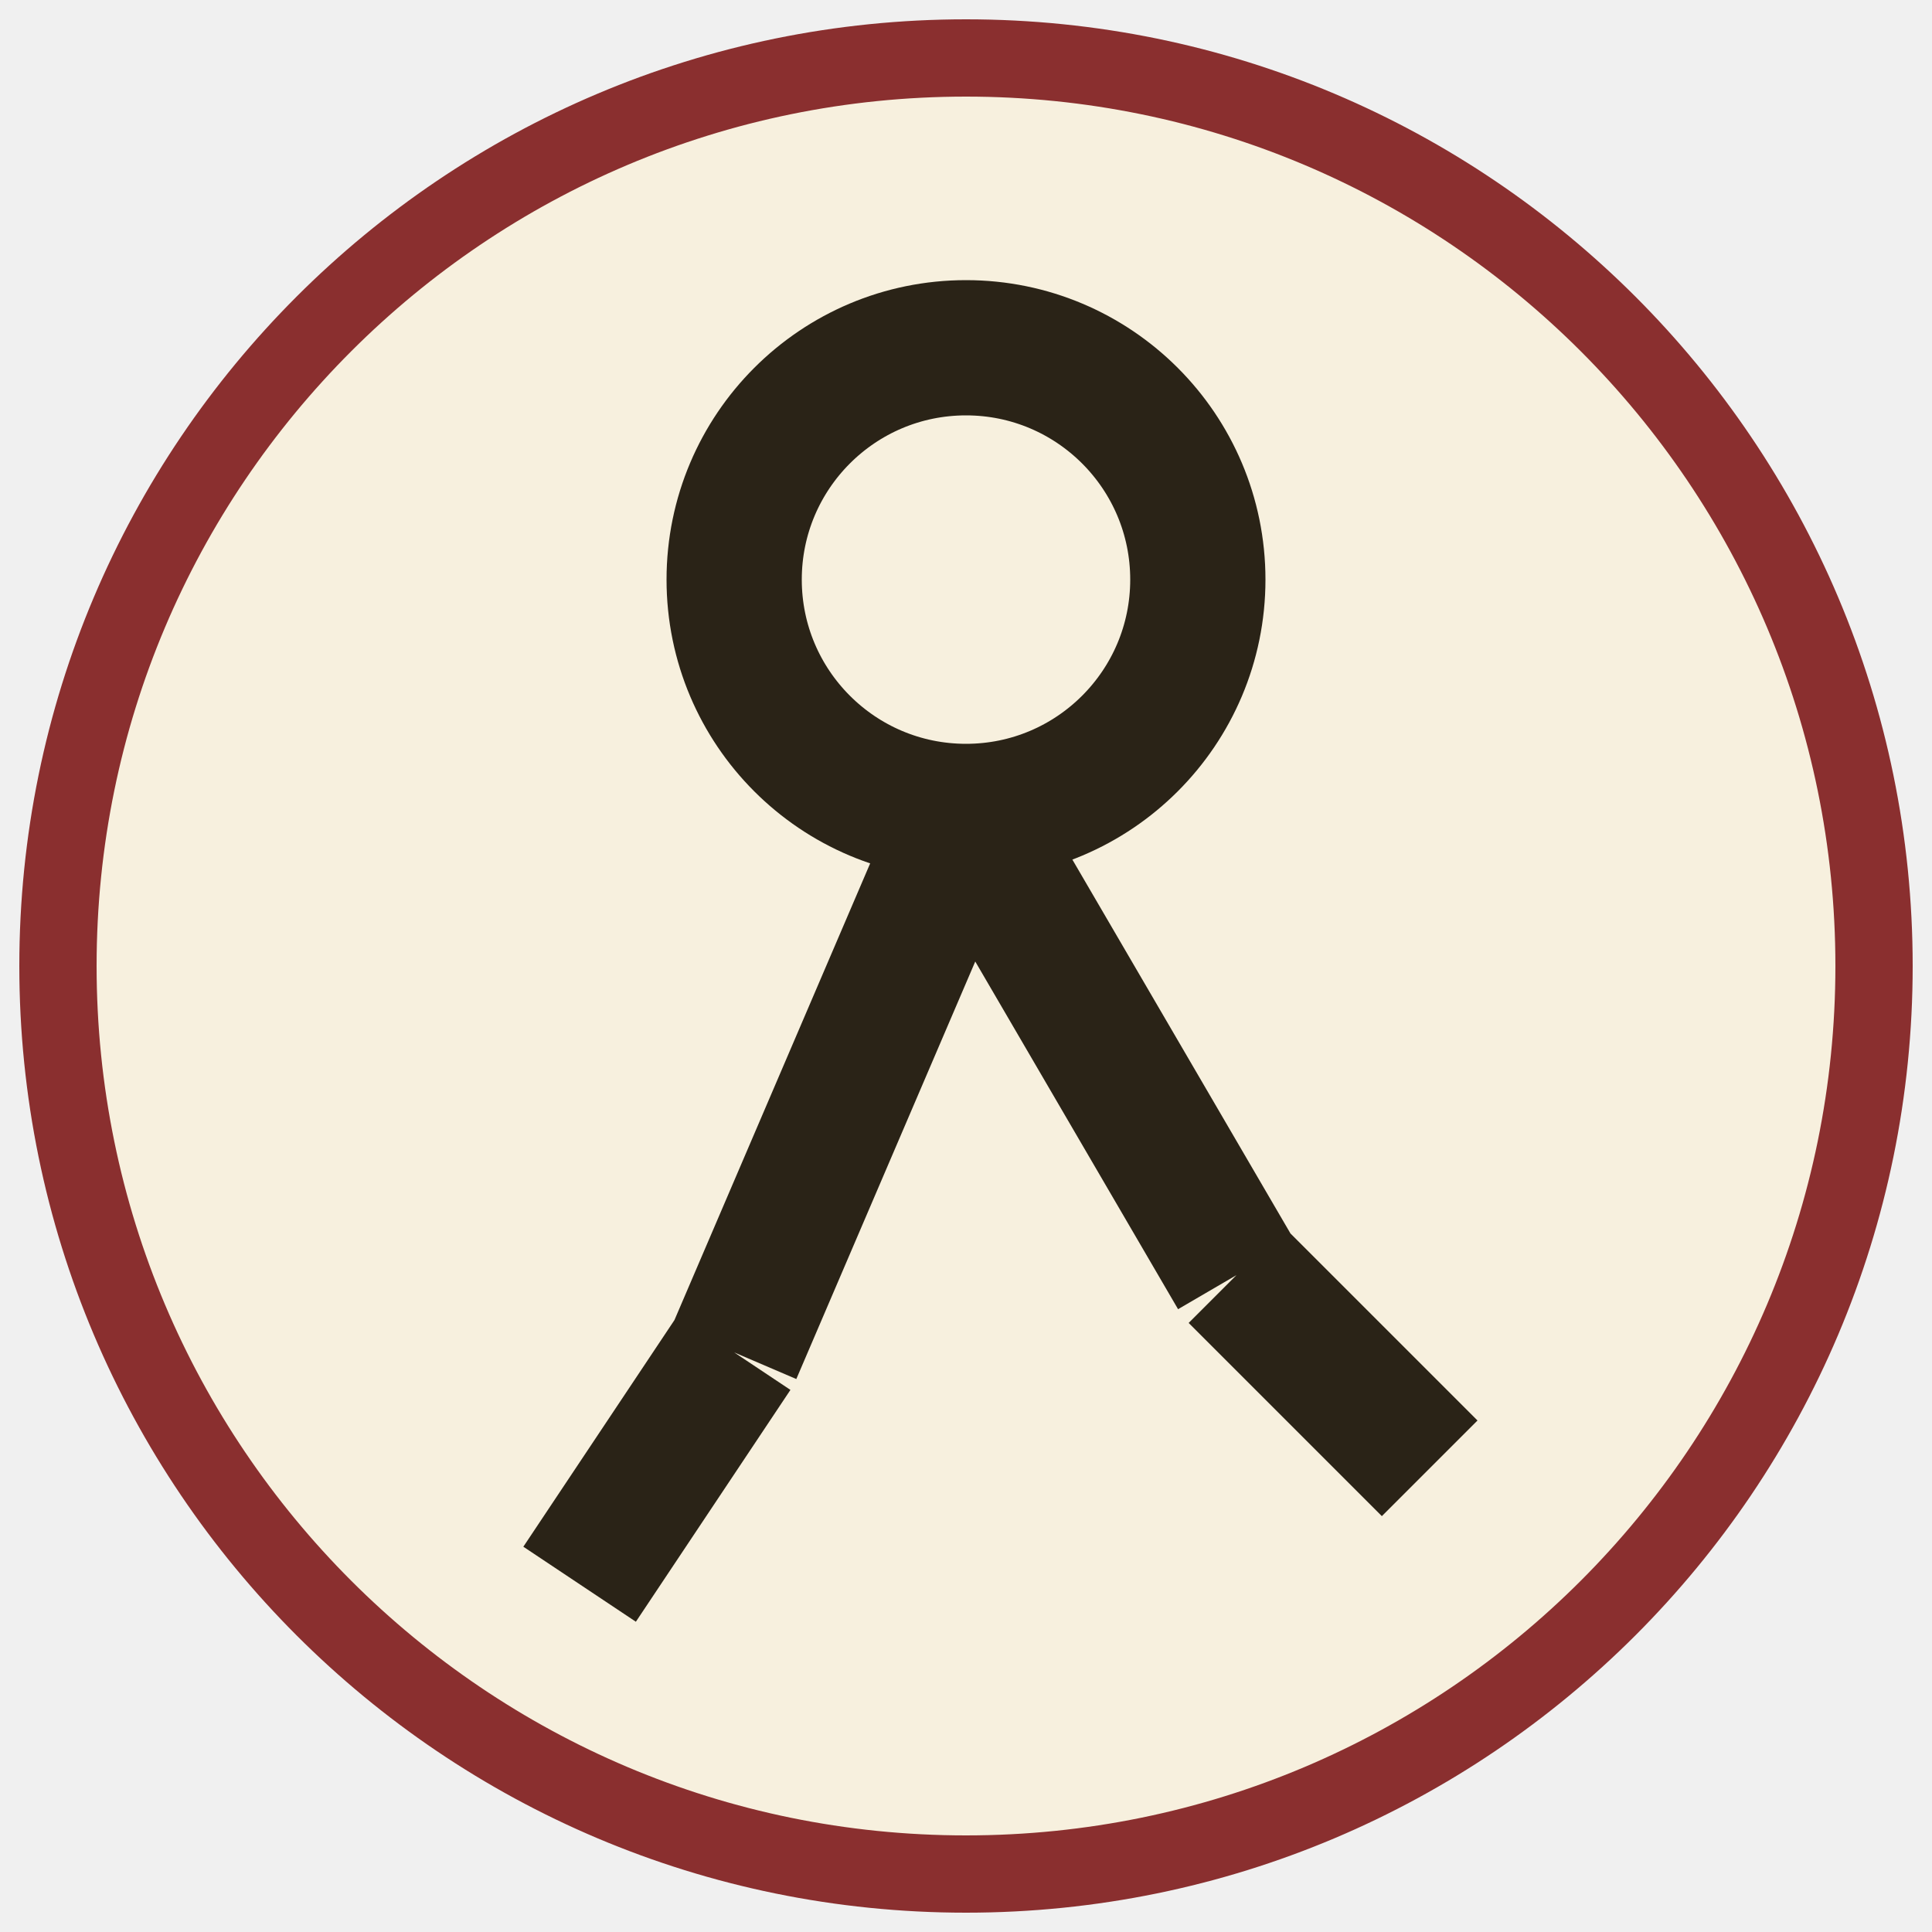
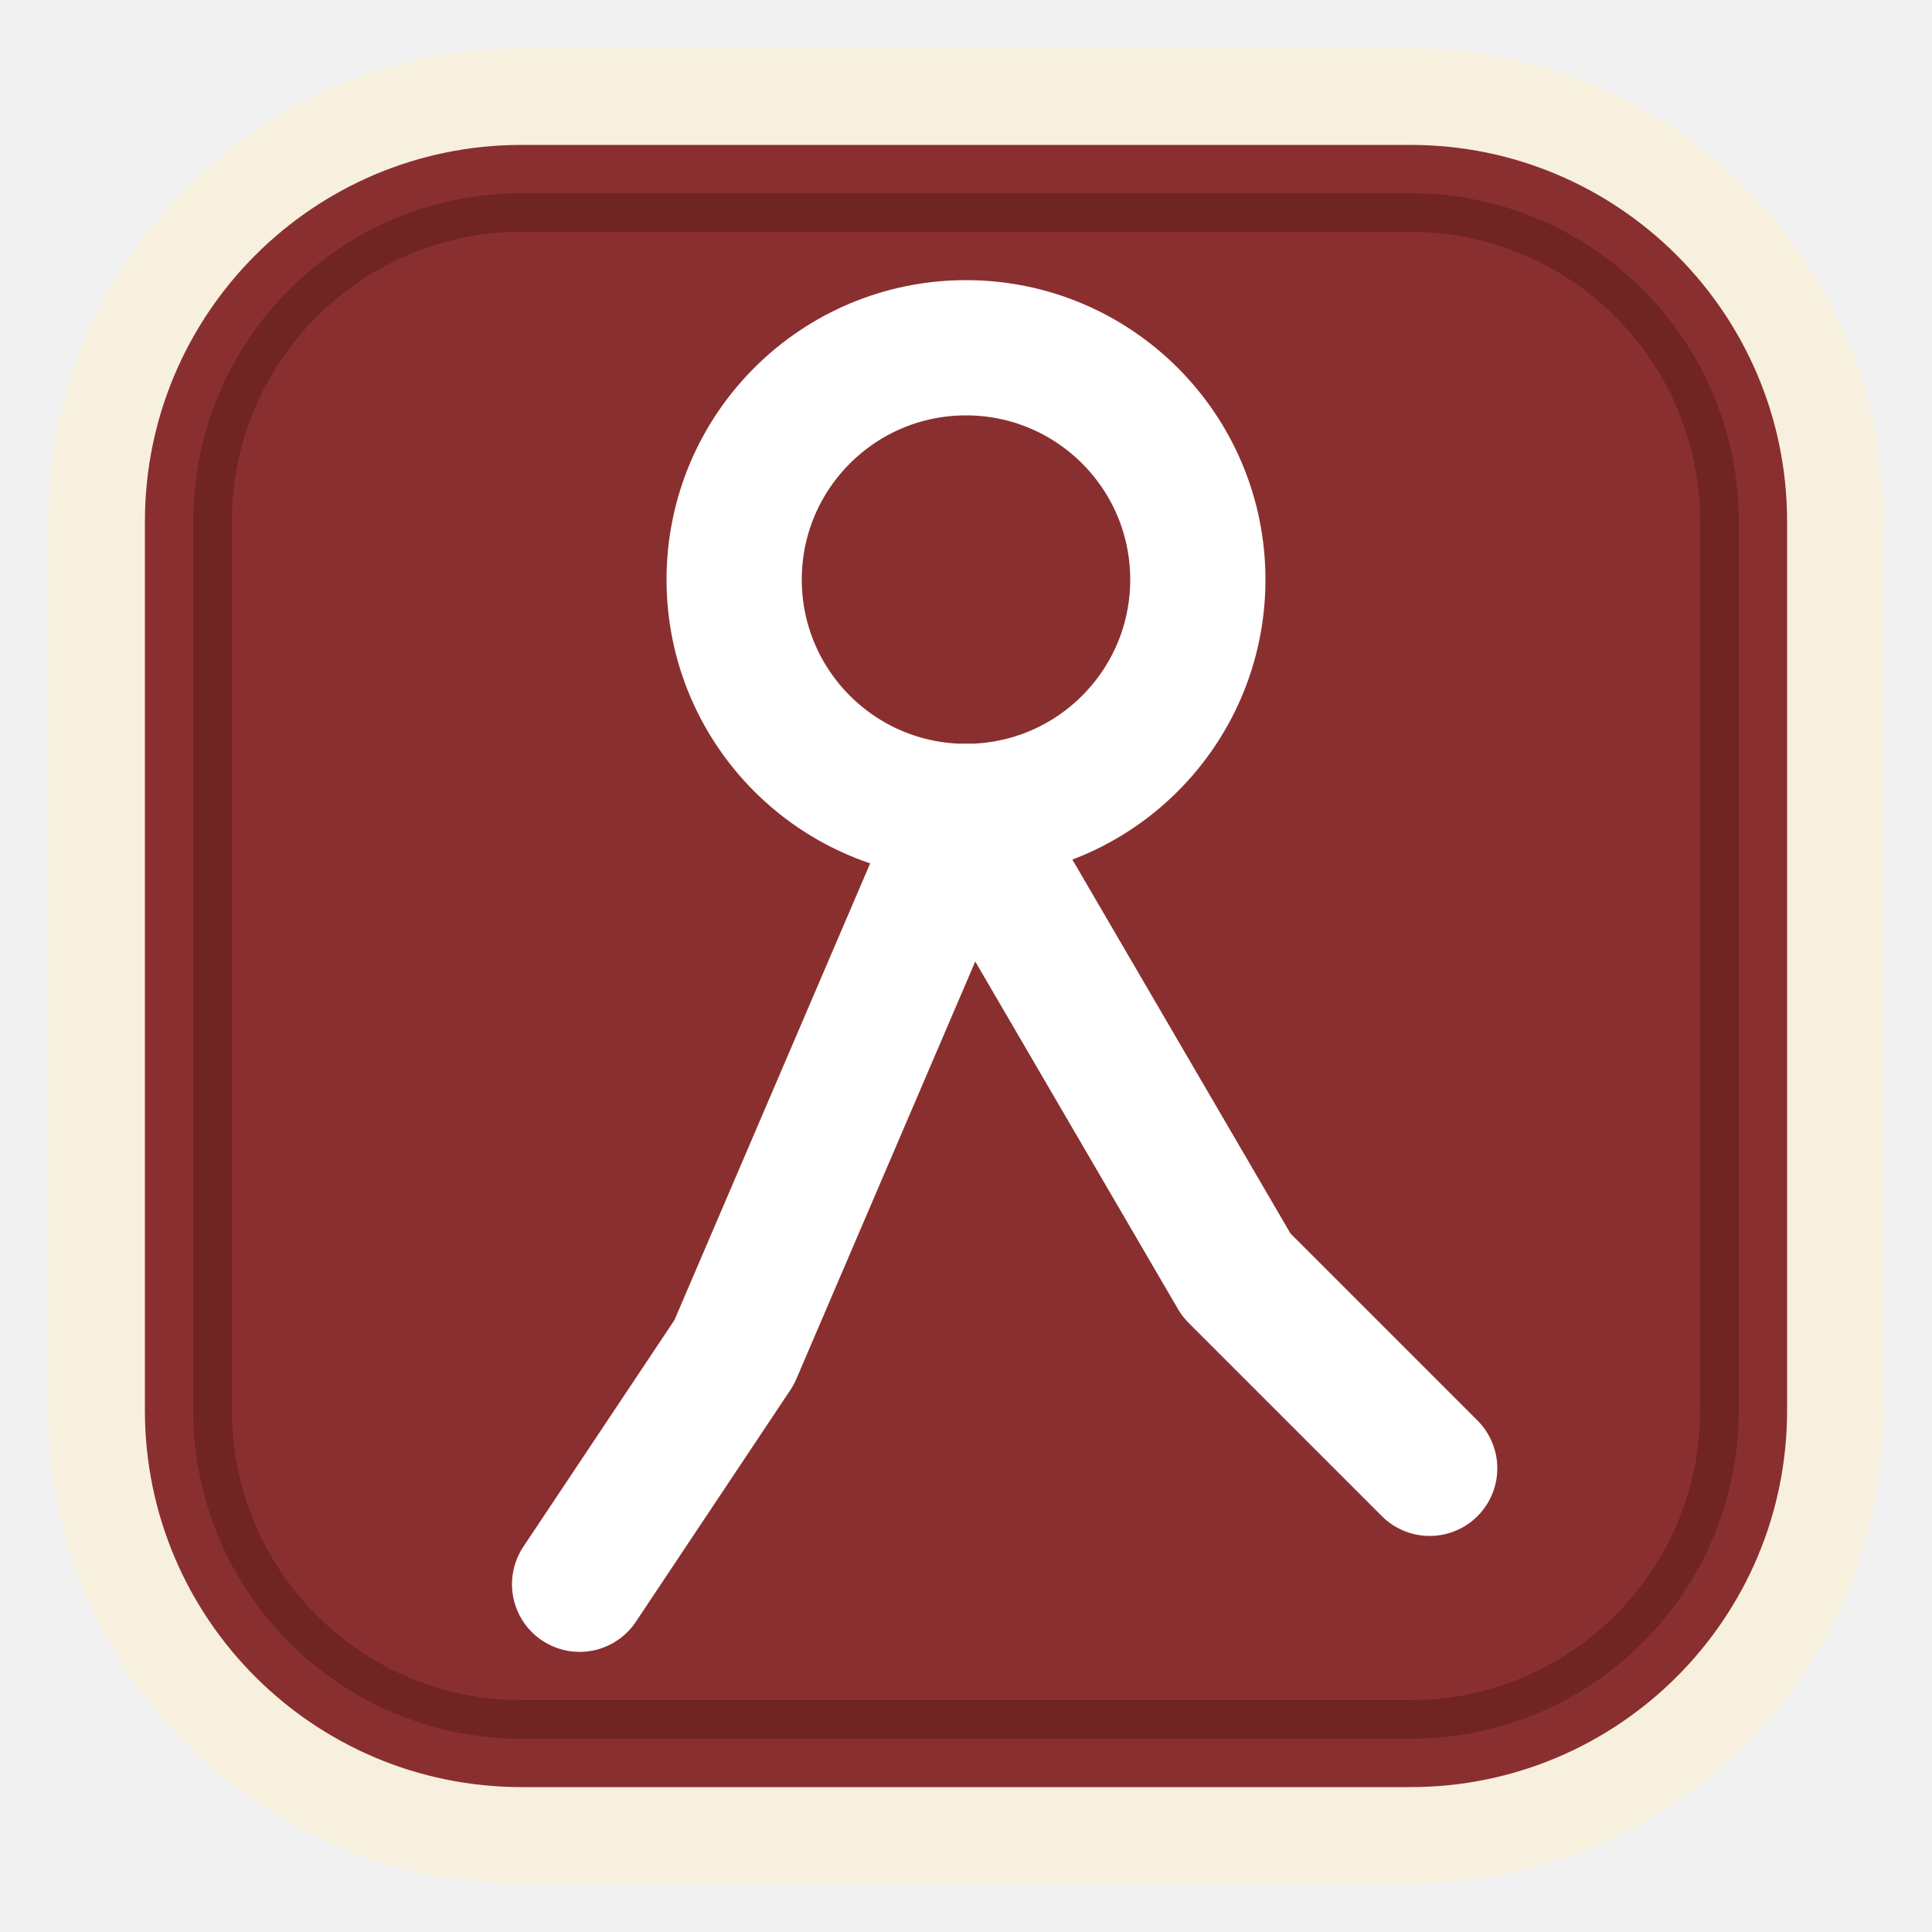
- <svg xmlns="http://www.w3.org/2000/svg" viewBox="0 0 100 100" width="128" height="128">
-   <circle cx="50" cy="50" r="47" fill="#f7f0de" stroke="#8a2f2f" stroke-width="4" />
-   <g color="#2a2317" fill="#2a2317" stroke="#2a2317">
+ <svg xmlns="http://www.w3.org/2000/svg" viewBox="0 0 100 100" width="256" height="256">
+   <rect x="5" y="5" width="90" height="90" rx="22" fill="#8a2f2f" stroke="#f7f0de" stroke-width="5" />
+   <rect x="11" y="11" width="78" height="78" rx="16" fill="none" stroke="#5f1d1d" stroke-width="2" opacity="0.6" />
+   <g color="#ffffff" fill="#ffffff" stroke="#ffffff" stroke-linecap="round" stroke-linejoin="round" stroke-width="7">
    <g fill="none" stroke-width="7">
      <circle cx="50" cy="30" r="12" />
      <path d="M50 42 L38 70 M50 42 L64 66 M38 70 l-8 12 M64 66 l10 10" />
    </g>
  </g>
</svg>
